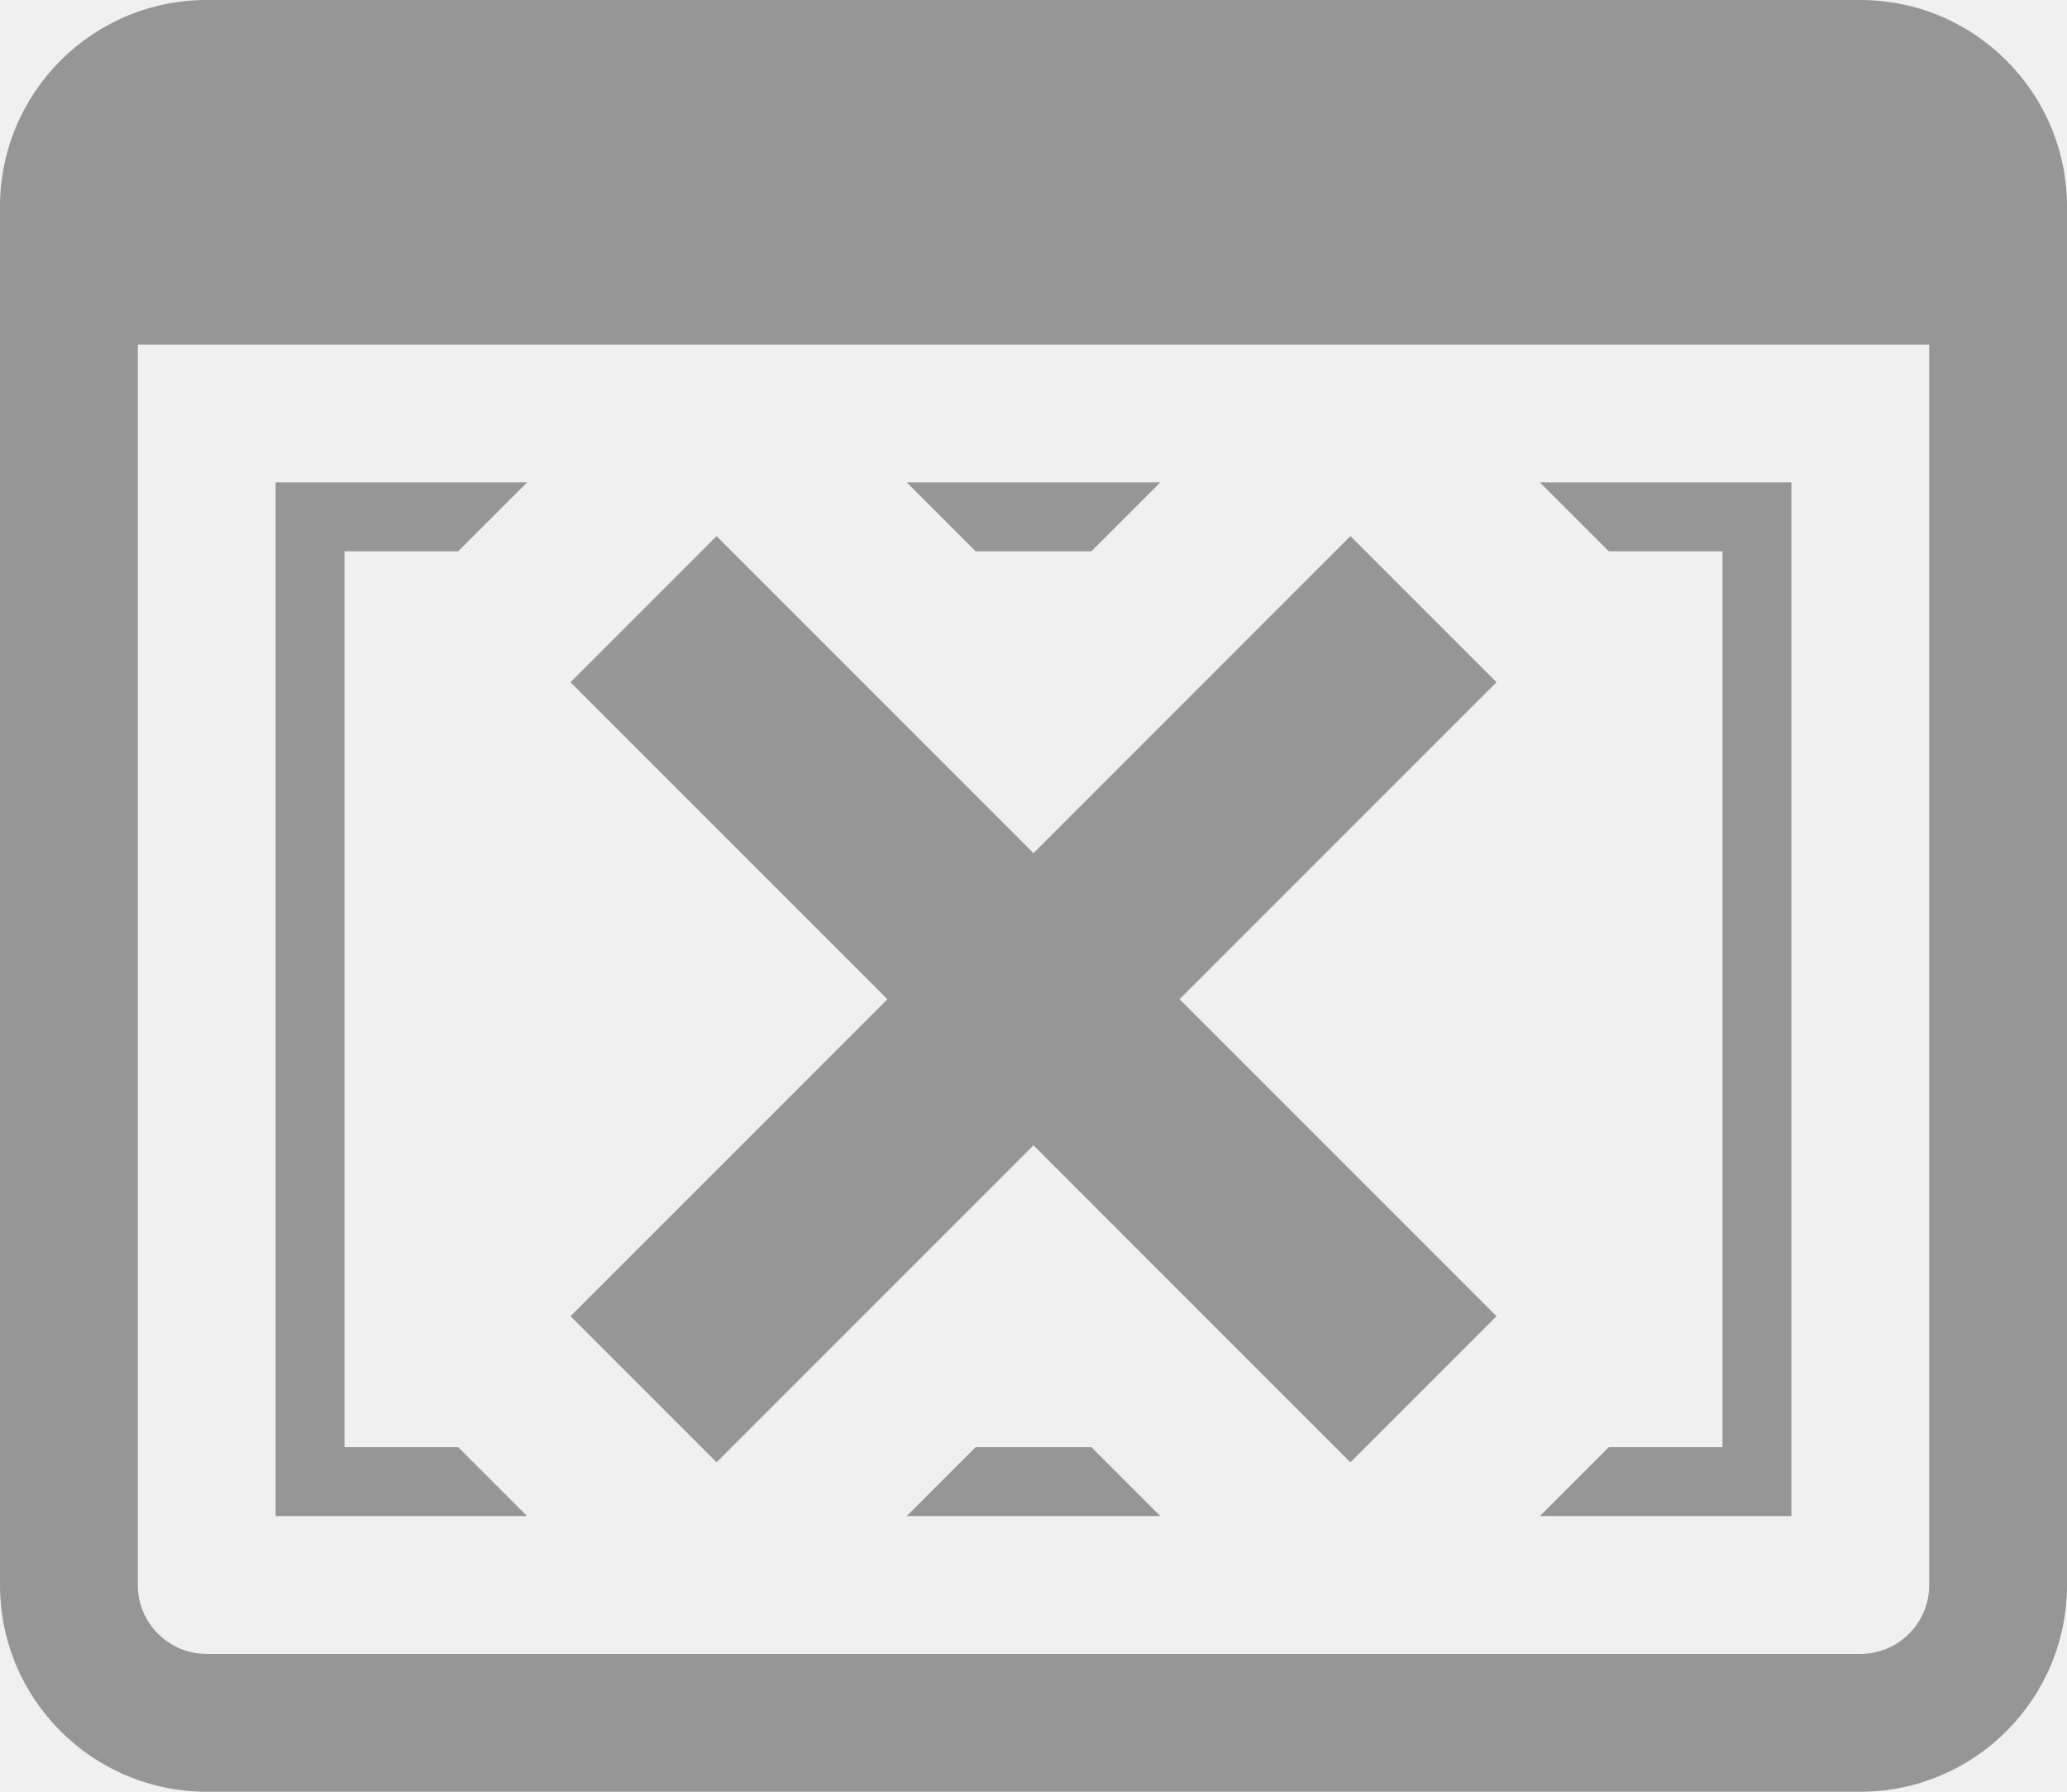
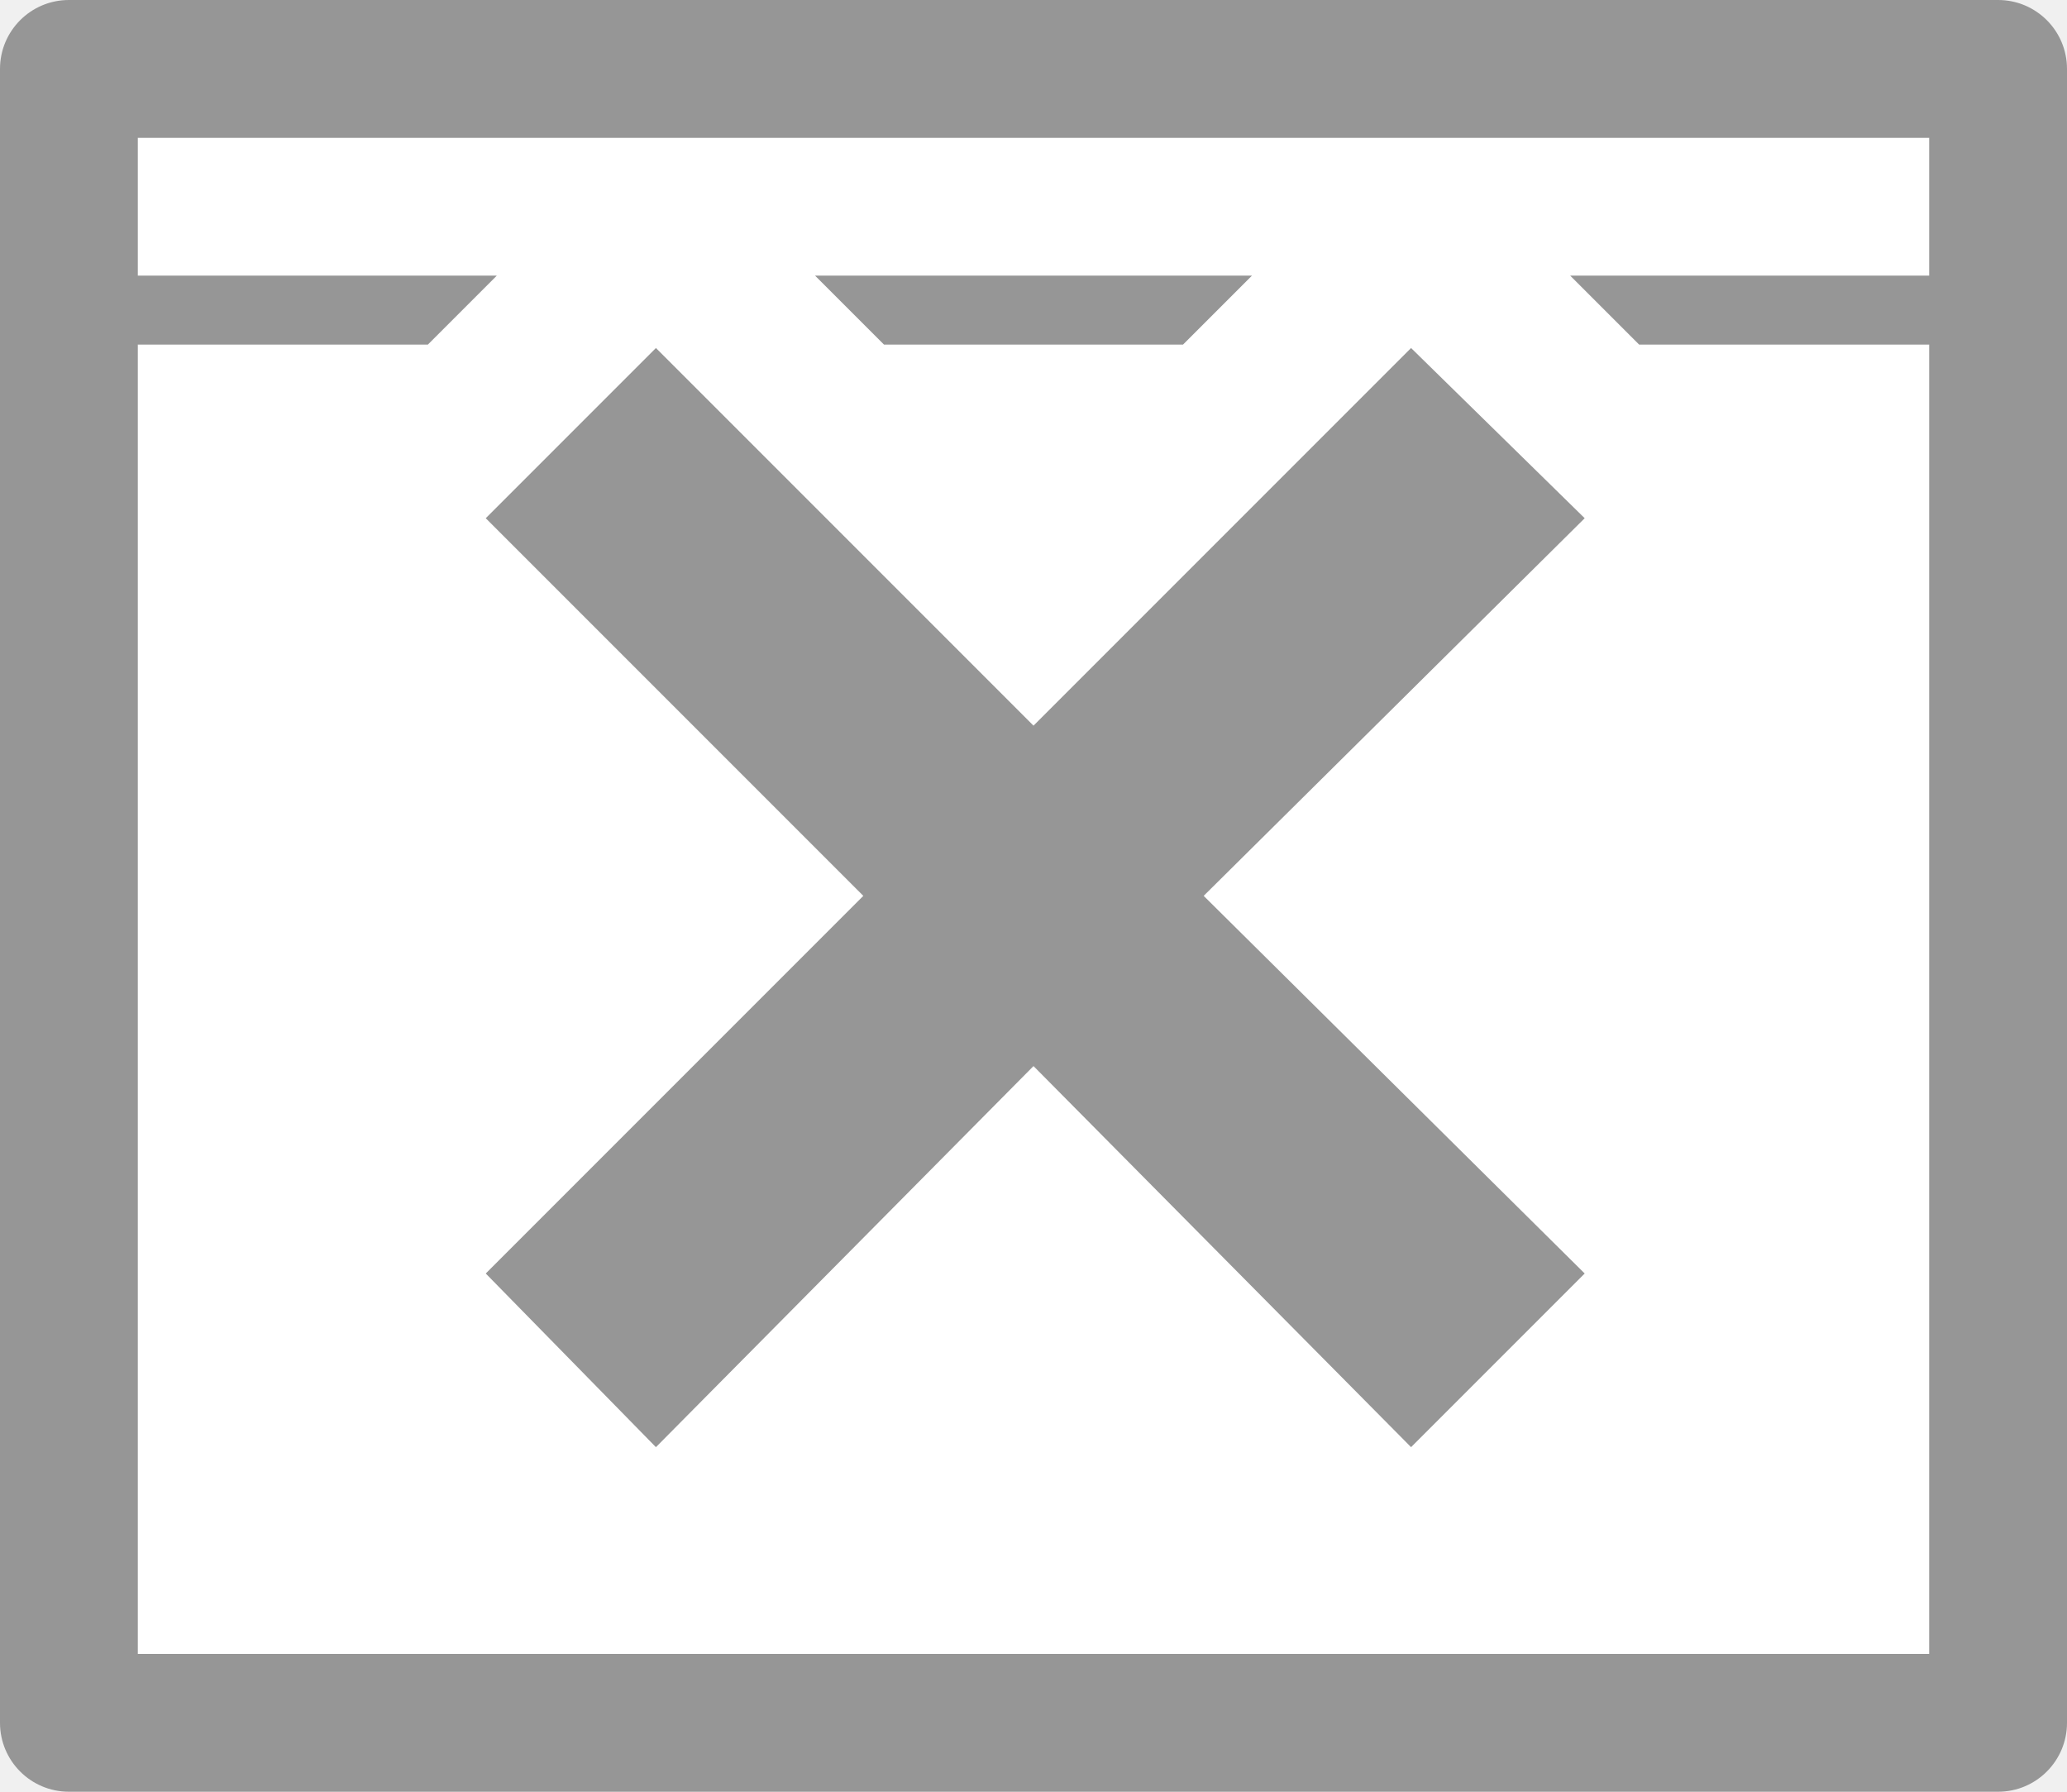
<svg xmlns="http://www.w3.org/2000/svg" viewBox="0 0 30 26" preserveAspectRatio="xMidYMid meet">
-   <path fill="#969696" d="M27,0H3A3,3,0,0,0,0,3V23a3,3,0,0,0,3,3H27a3,3,0,0,0,3-3V3A3,3,0,0,0,27,0Zm1,23a1,1,0,0,1-1,1H3a1,1,0,0,1-1-1V5H28ZM13.16,22l1-1h1.68l1,1ZM16.84,7l-1,1H14.16l-1-1ZM7.65,22H4V7H7.65l-1,1H5V21H6.65ZM26,7V22H22.35l1-1H25V8H23.35l-1-1Zm-8.88,7.5,4.6,4.6L19.6,21.22,15,16.62l-4.6,4.6L8.28,19.1l4.6-4.6L8.28,9.9,10.4,7.78l4.6,4.6,4.6-4.6L21.72,9.9Z" />
+   <path fill="#ffffff" d="M28,4V2H2V4H7.21l-1,1H2V24H28V5H23.79l-1-1ZM17.17,5H12.83l-1-1h6.34Z" />
+   <path fill="#969696" d="M29,0H1A1,1,0,0,0,0,1V25a1,1,0,0,0,1,1H29a1,1,0,0,0,1-1V1A1,1,0,0,0,29,0ZM28,4H22.79l1,1H28V24H2V5H6.21l1-1H2V2H28ZM12.83,5l-1-1h6.34l-1,1Zm4.64,8L23,18.48,20.48,21,15,15.47,9.52,21,7.05,18.48,12.53,13,7.05,7.52,9.52,5.05,15,10.53l5.48-5.48L23,7.52Z" />
</svg>
